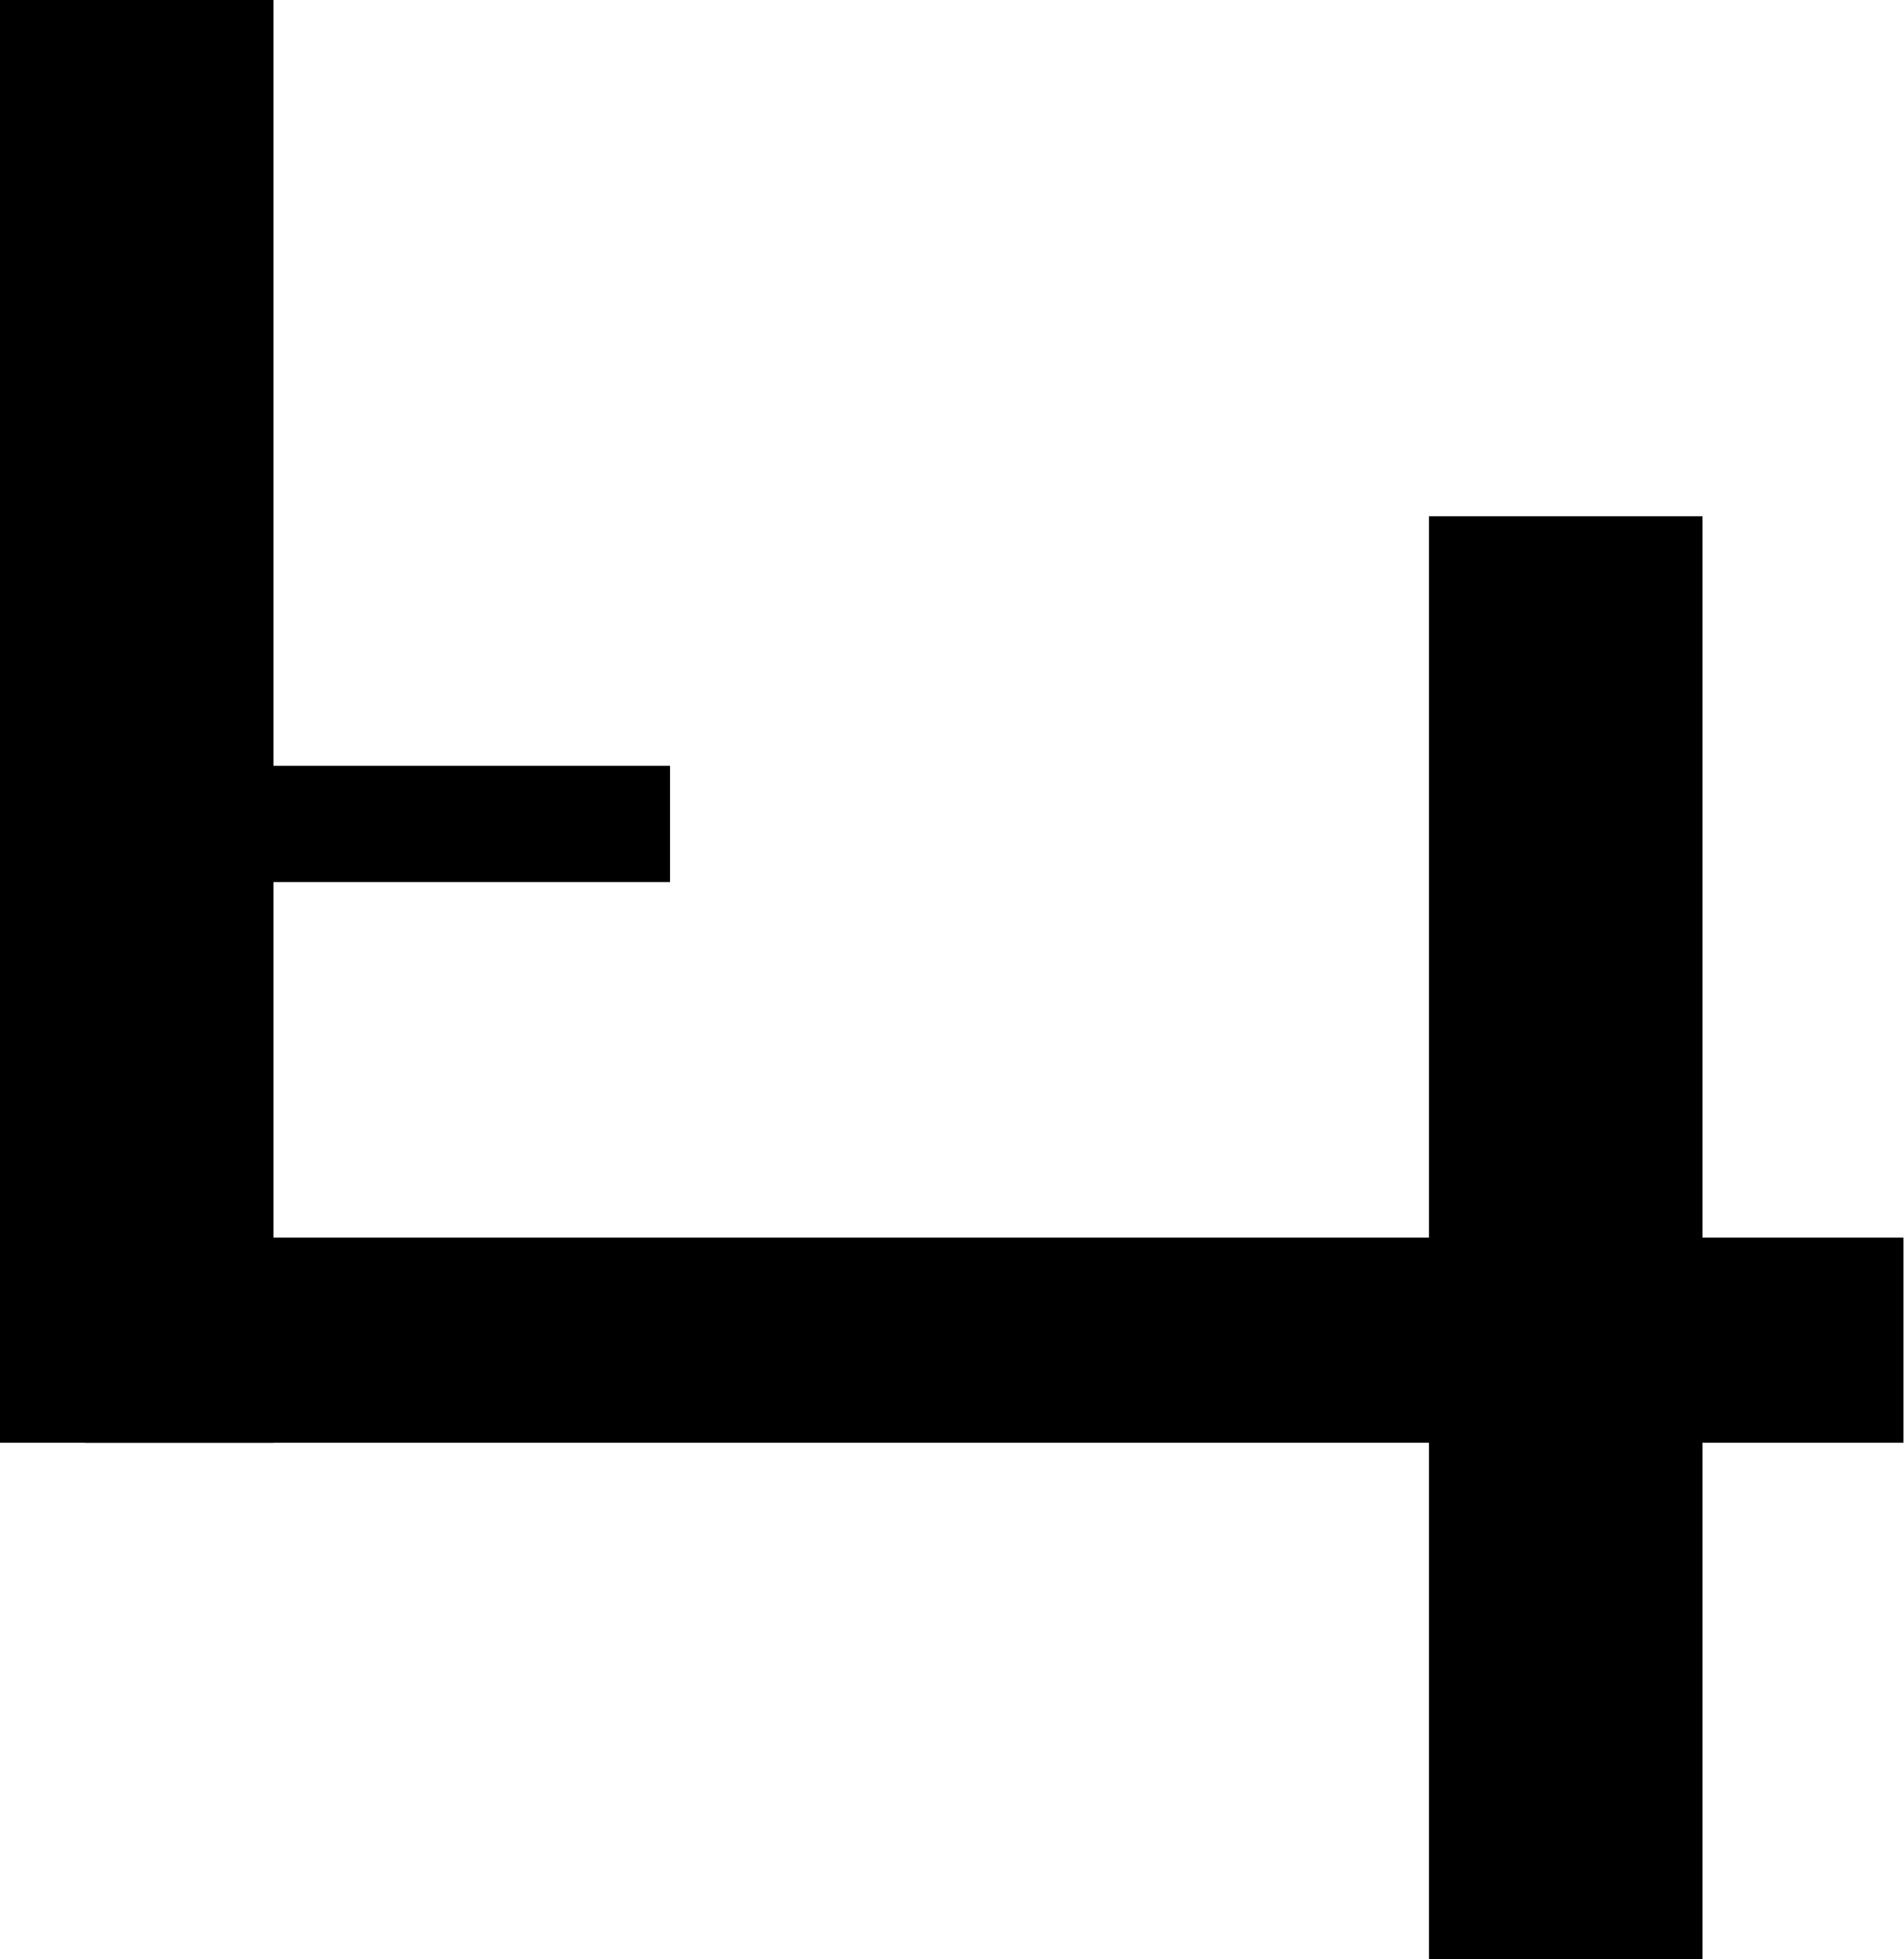
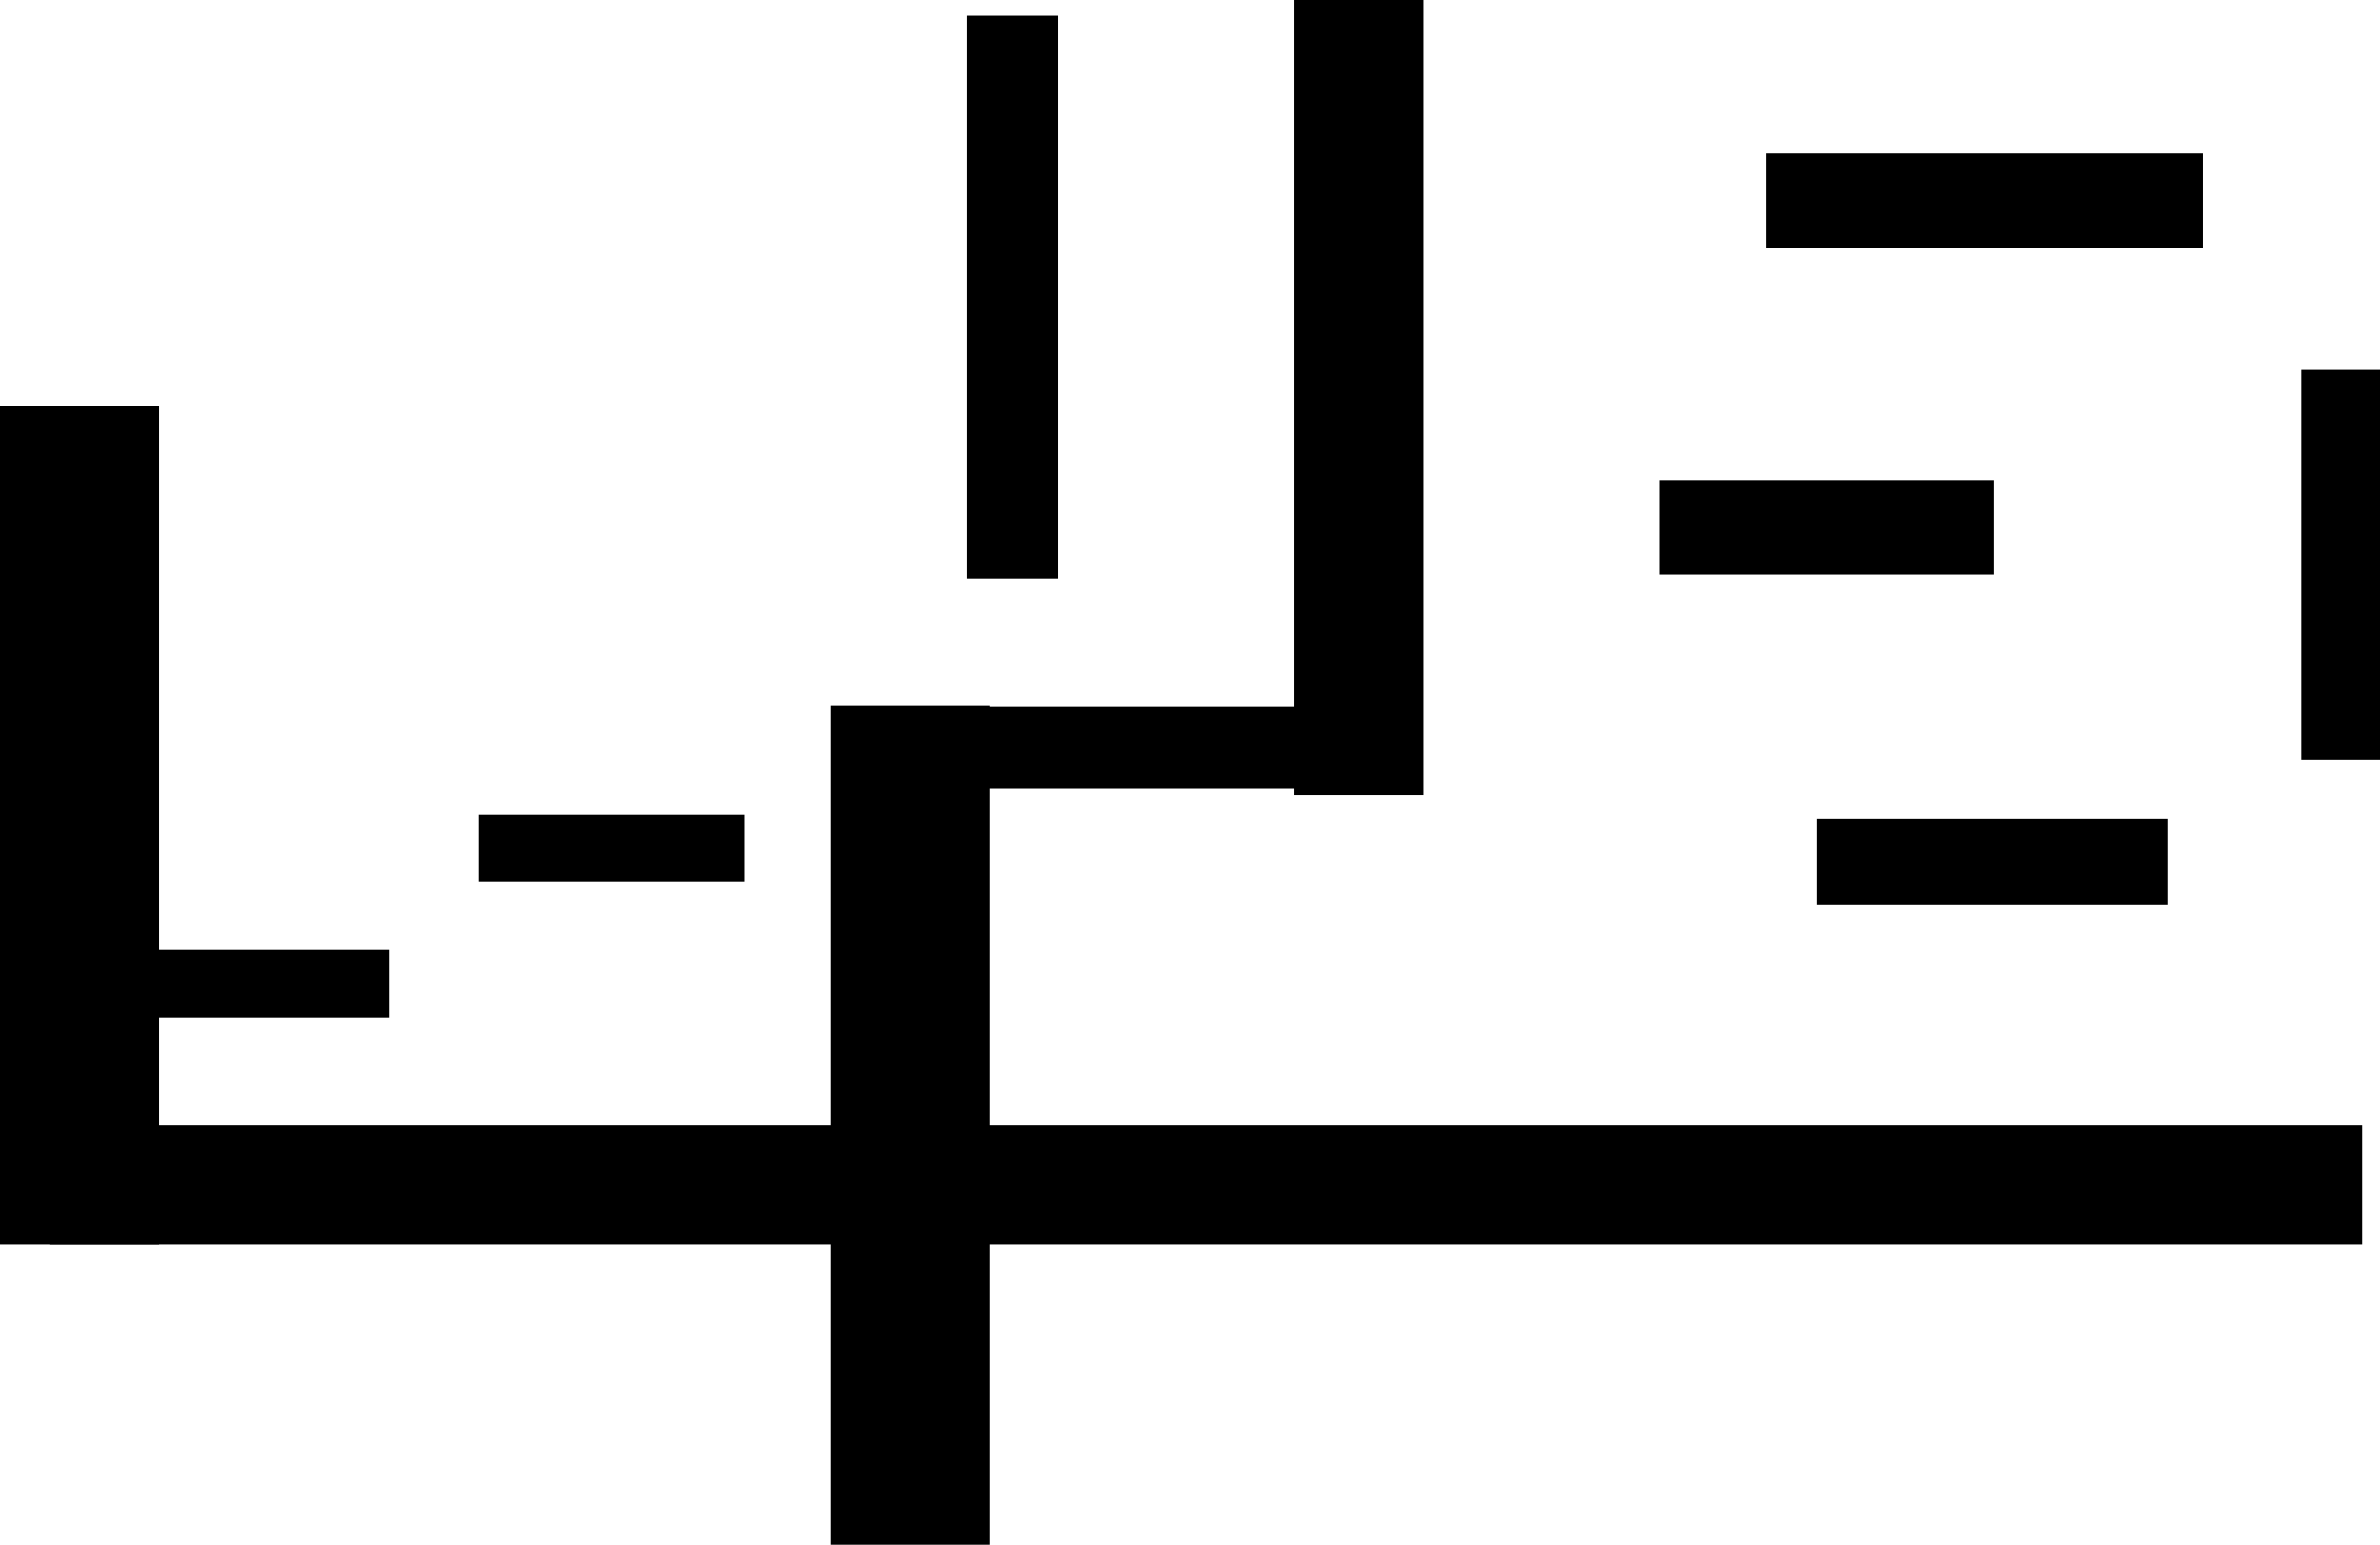
- <svg xmlns="http://www.w3.org/2000/svg" version="1.1" width="278.4" height="286.5" viewBox="0,0,278.4,286.5">
-   <g transform="translate(-94.60001,-75.89999)">
+ <svg xmlns="http://www.w3.org/2000/svg" version="1.1" width="598.697" height="388.604" viewBox="0,0,598.697,388.604">
+   <g transform="translate(-84.85851,70.12595)">
    <g data-paper-data="{&quot;isPaintingLayer&quot;:true}" fill="#000000" fill-rule="nonzero" stroke="none" stroke-width="0" stroke-linecap="butt" stroke-linejoin="miter" stroke-miterlimit="10" stroke-dasharray="" stroke-dashoffset="0" style="mix-blend-mode: normal">
-       <path d="M107,286.9v-30h266v30z" />
-       <path d="M94.6,286.9v-211h40v211z" />
-       <path d="M125.6,204.9v-17h67v17z" />
-       <path d="M303.6,362.4v-211h40v211z" />
+       <path d="M97.258,242.978v-30h581.803v30z" />
+       <path d="M84.859,242.978v-211h40v211z" />
+       <path d="M115.859,185.799v-17h67v17z" />
+       <path d="M293.859,318.478v-211h40v211z" />
+       <path d="M205.248,151.795v-17h67v17z" />
+       <path d="M333.107,128.287v-20.566h103.537v20.566z" />
+       <path d="M410.321,129.85v-199.976h32.669v199.976z" />
+       <path d="M328.153,75.401v-141.567h22.77v141.567z" />
+       <path d="M541.989,157.569v-21.78h88.108v21.78z" />
+       <path d="M663.756,120.94v-98.008h19.8v98.008z" />
+       <path d="M502.39,74.411v-23.759h84.148v23.759z" />
+       <path d="M529.119,-7.757v-23.759h109.888v23.759z" />
    </g>
  </g>
</svg>
